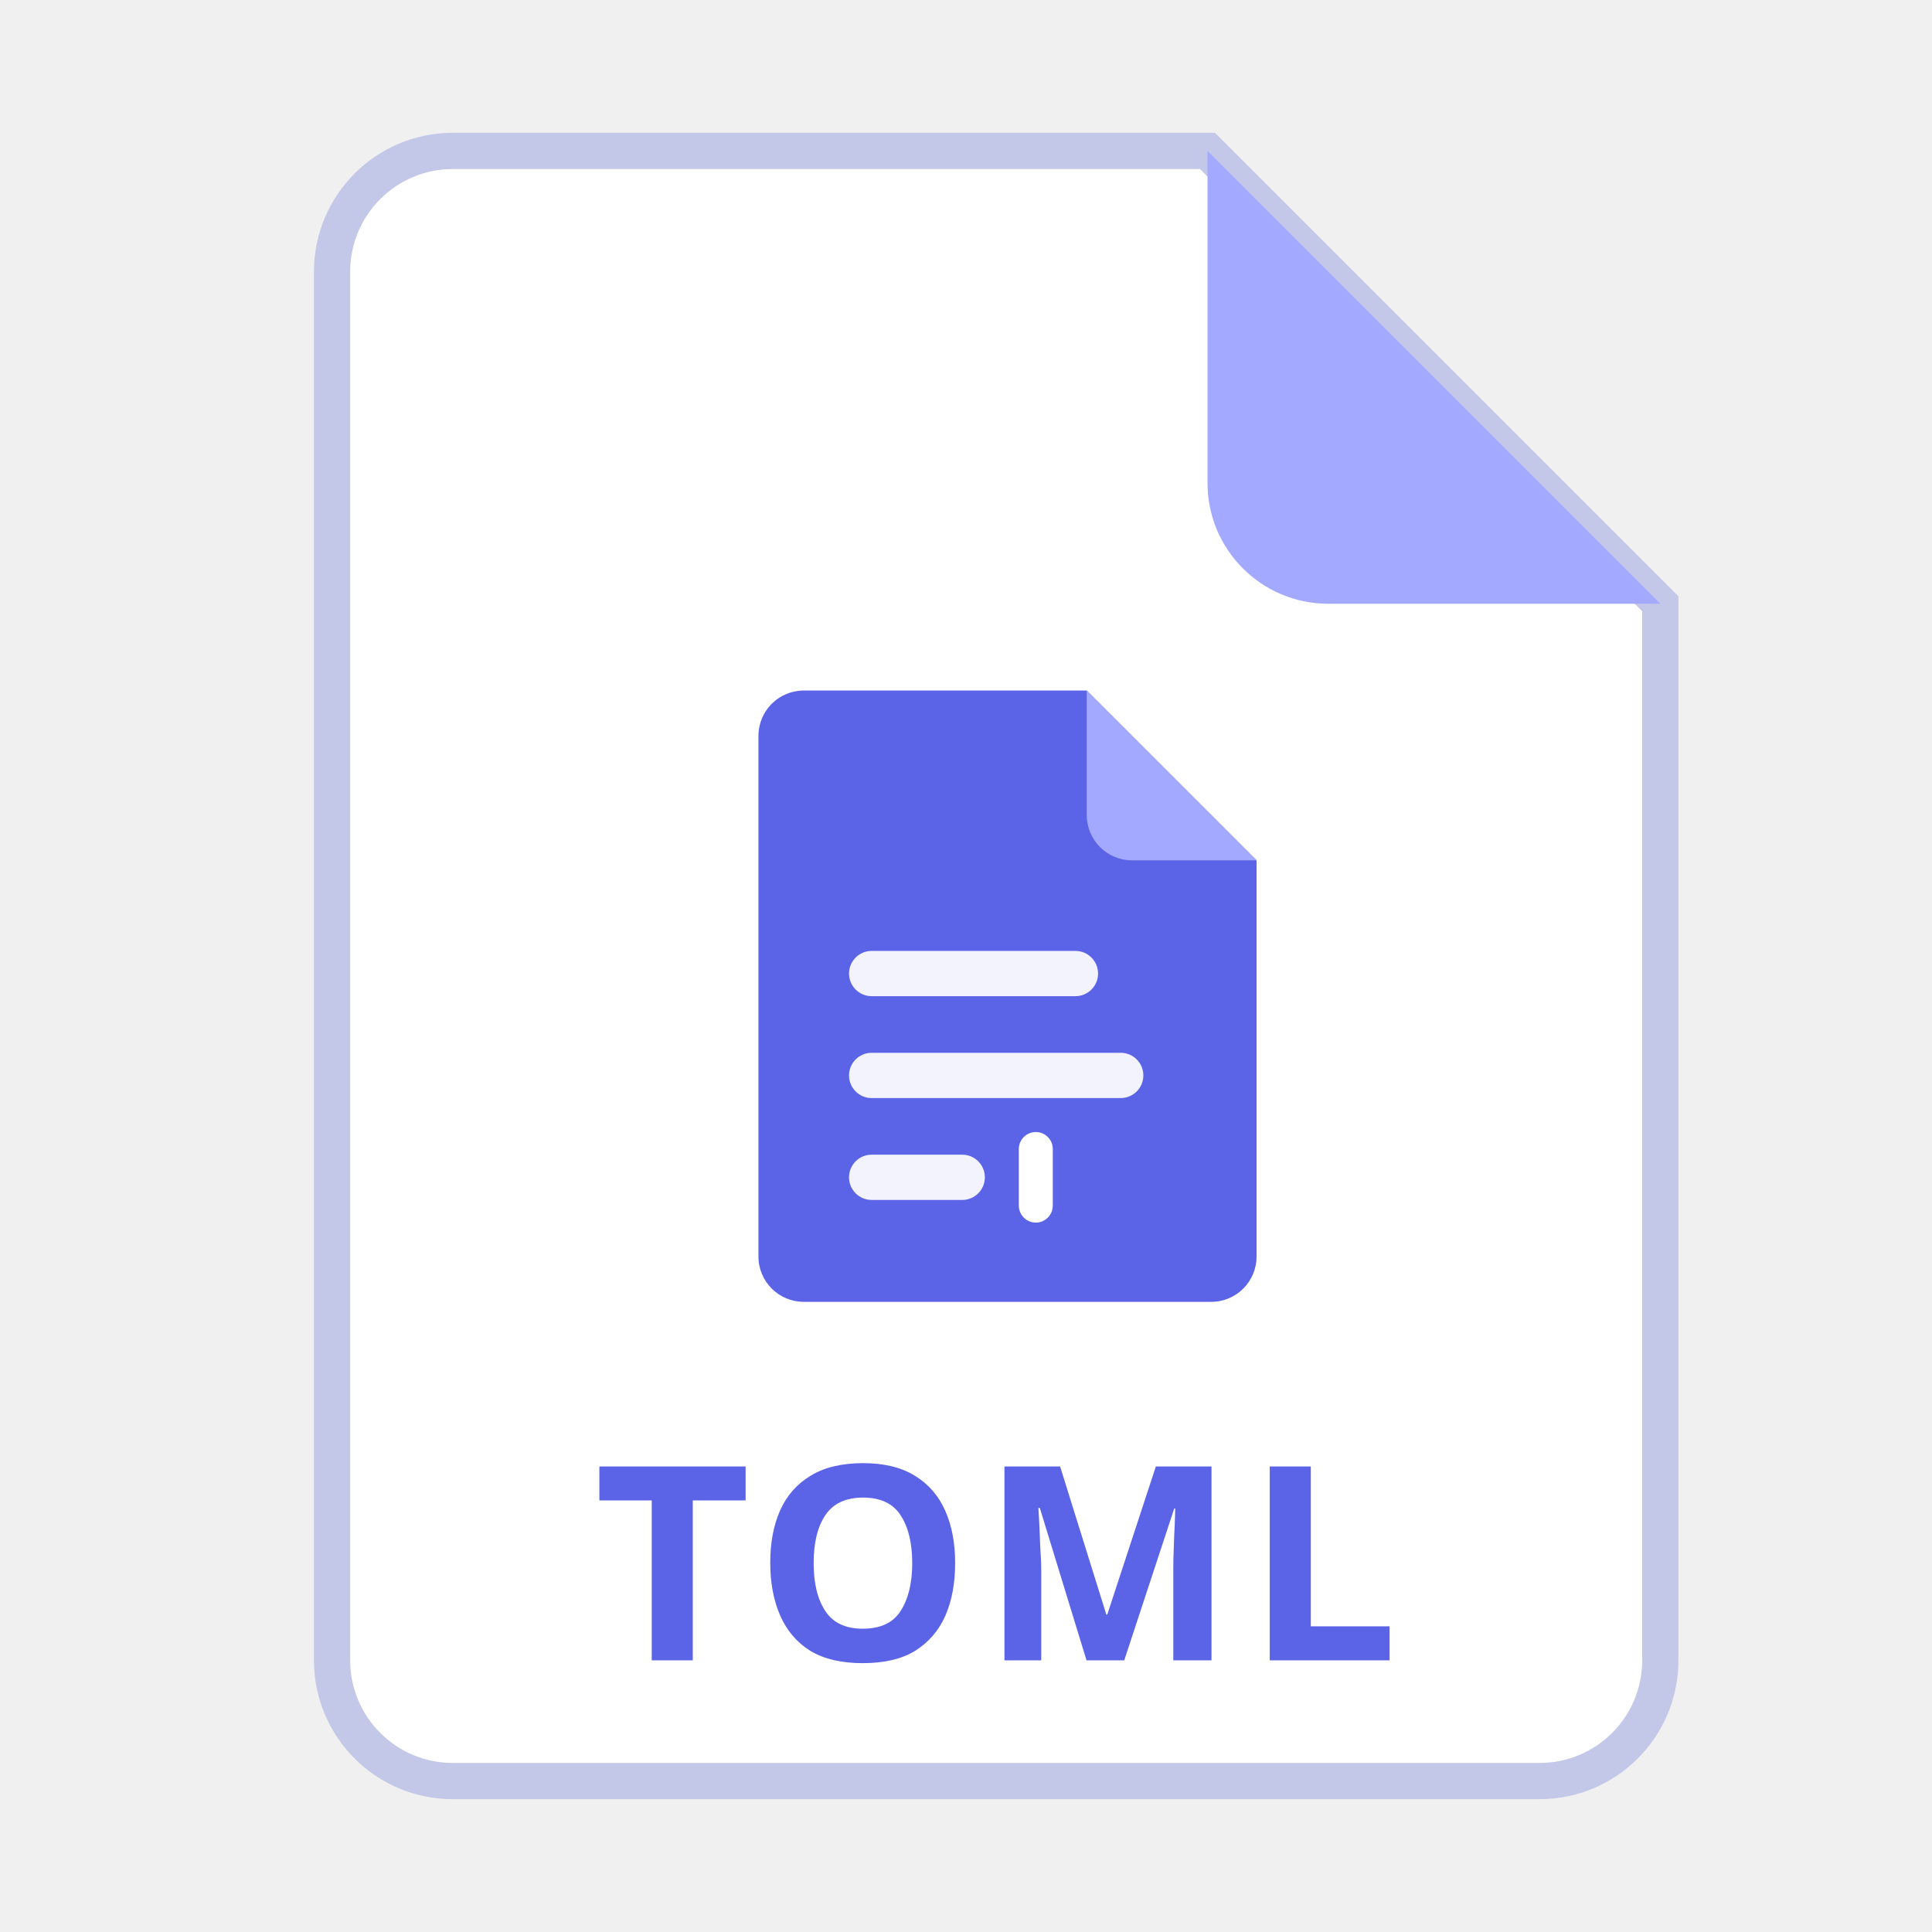
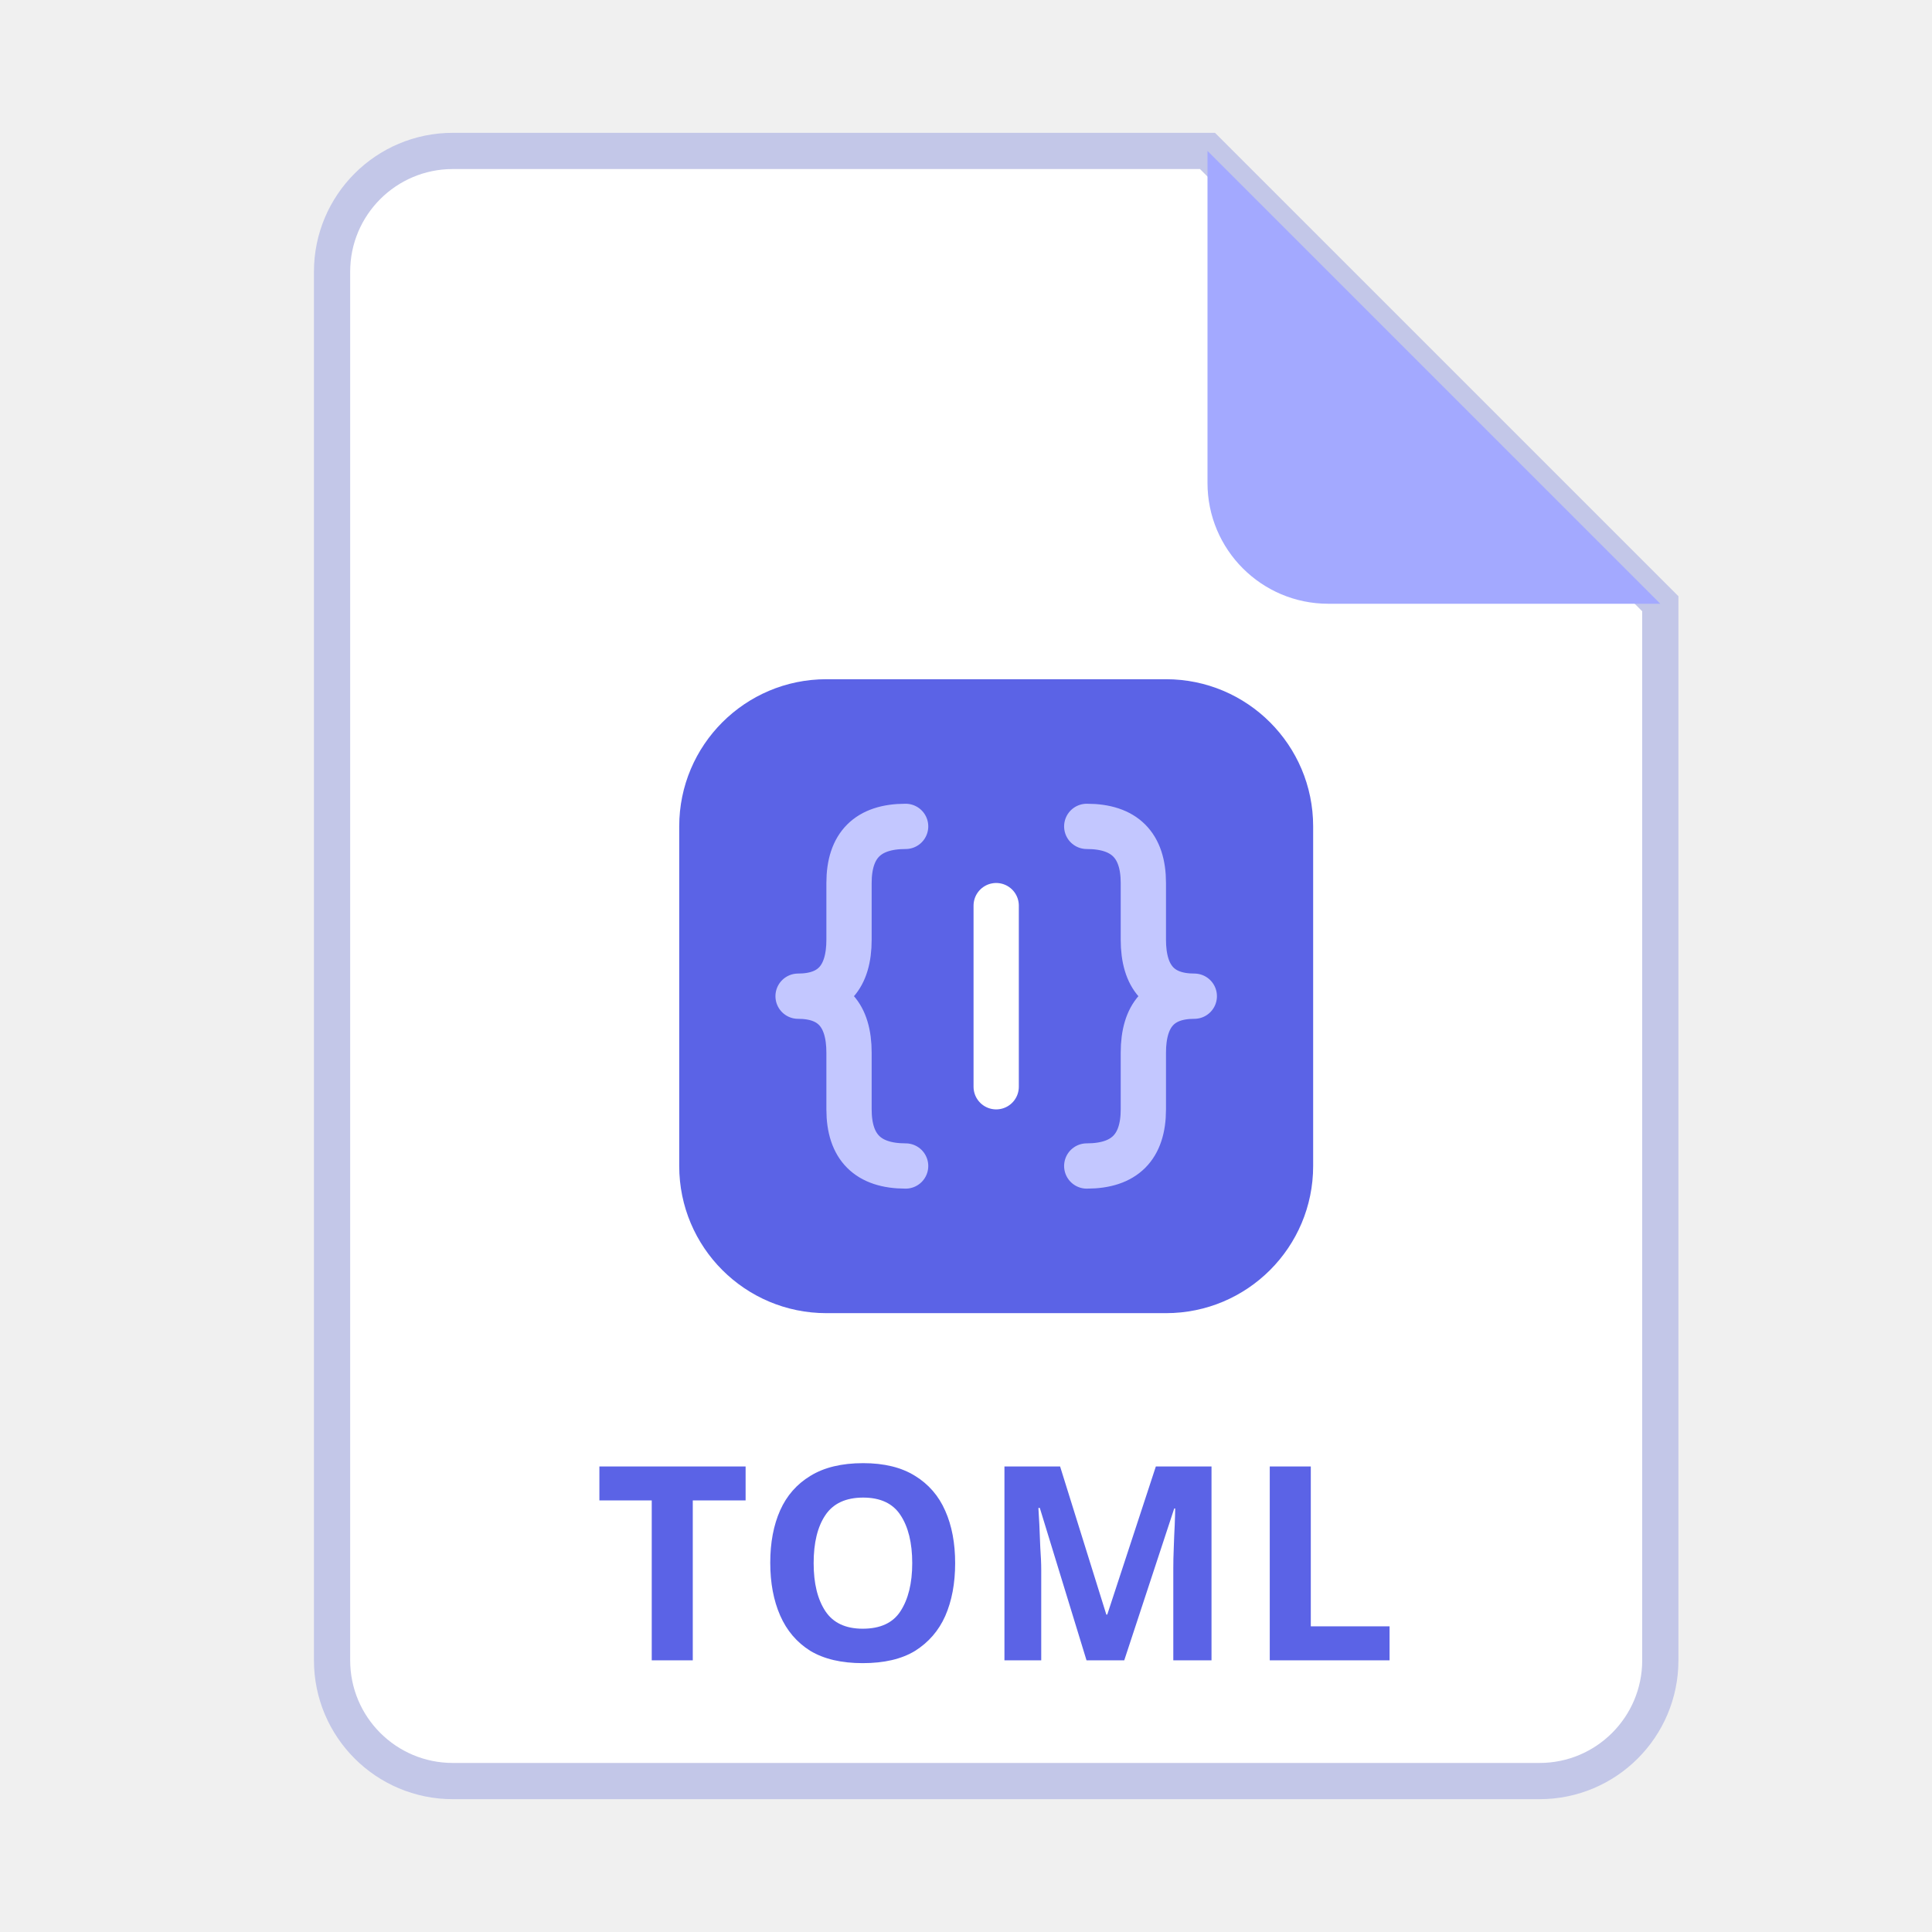
<svg xmlns="http://www.w3.org/2000/svg" width="64" height="64" viewBox="0 0 64 64">
  <path d="M15 5h25l15 15v35a4 4 0 0 1-4 4H15a4 4 0 0 1-4-4V9a4 4 0 0 1 4-4z" fill="#ffffff" stroke="#c3c7e8" stroke-width="1.2" />
  <path d="M40 5v11a4 4 0 0 0 4 4h11z" fill="#a3a9ff" />
  <g transform="translate(21 21) scale(.375)">
-     <path d="M15 5h25l15 15v35a4 4 0 0 1-4 4H15a4 4 0 0 1-4-4V9a4 4 0 0 1 4-4z" fill="#5b63e6" />
-     <path d="M40 5v11a4 4 0 0 0 4 4h11z" fill="#a3a9ff" />
-     <rect x="19" y="28" width="22" height="4" rx="2" fill="#fff" fill-opacity=".92" />
-     <rect x="19" y="37" width="26" height="4" rx="2" fill="#fff" fill-opacity=".92" />
-     <rect x="19" y="46" width="12" height="4" rx="2" fill="#fff" fill-opacity=".92" />
-     <rect x="34" y="44" width="3" height="8" rx="1.5" fill="#fff" />
+     <rect x="4" y="4" width="56" height="56" rx="13" fill="#5b63e6" />
+     <g fill="none" stroke-linecap="round" stroke-linejoin="round" stroke-width="4">
+       <path d="M24 17q-5 0-5 5v5q0 5-4.5 5q4.5 0 4.5 5v5q0 5 5 5" stroke="#c3c7ff" />
+       <path d="M40 17q5 0 5 5v5q0 5 4.5 5q-4.5 0-4.5 5v5q0 5-5 5" stroke="#c3c7ff" />
+       <path d="M32 24v16" stroke="#ffffff" />
+     </g>
  </g>
  <text x="33" y="55" text-anchor="middle" font-family="Geist" font-weight="600" font-size="9" letter-spacing=".3" fill="#5b63e6">TOML</text>
</svg>
